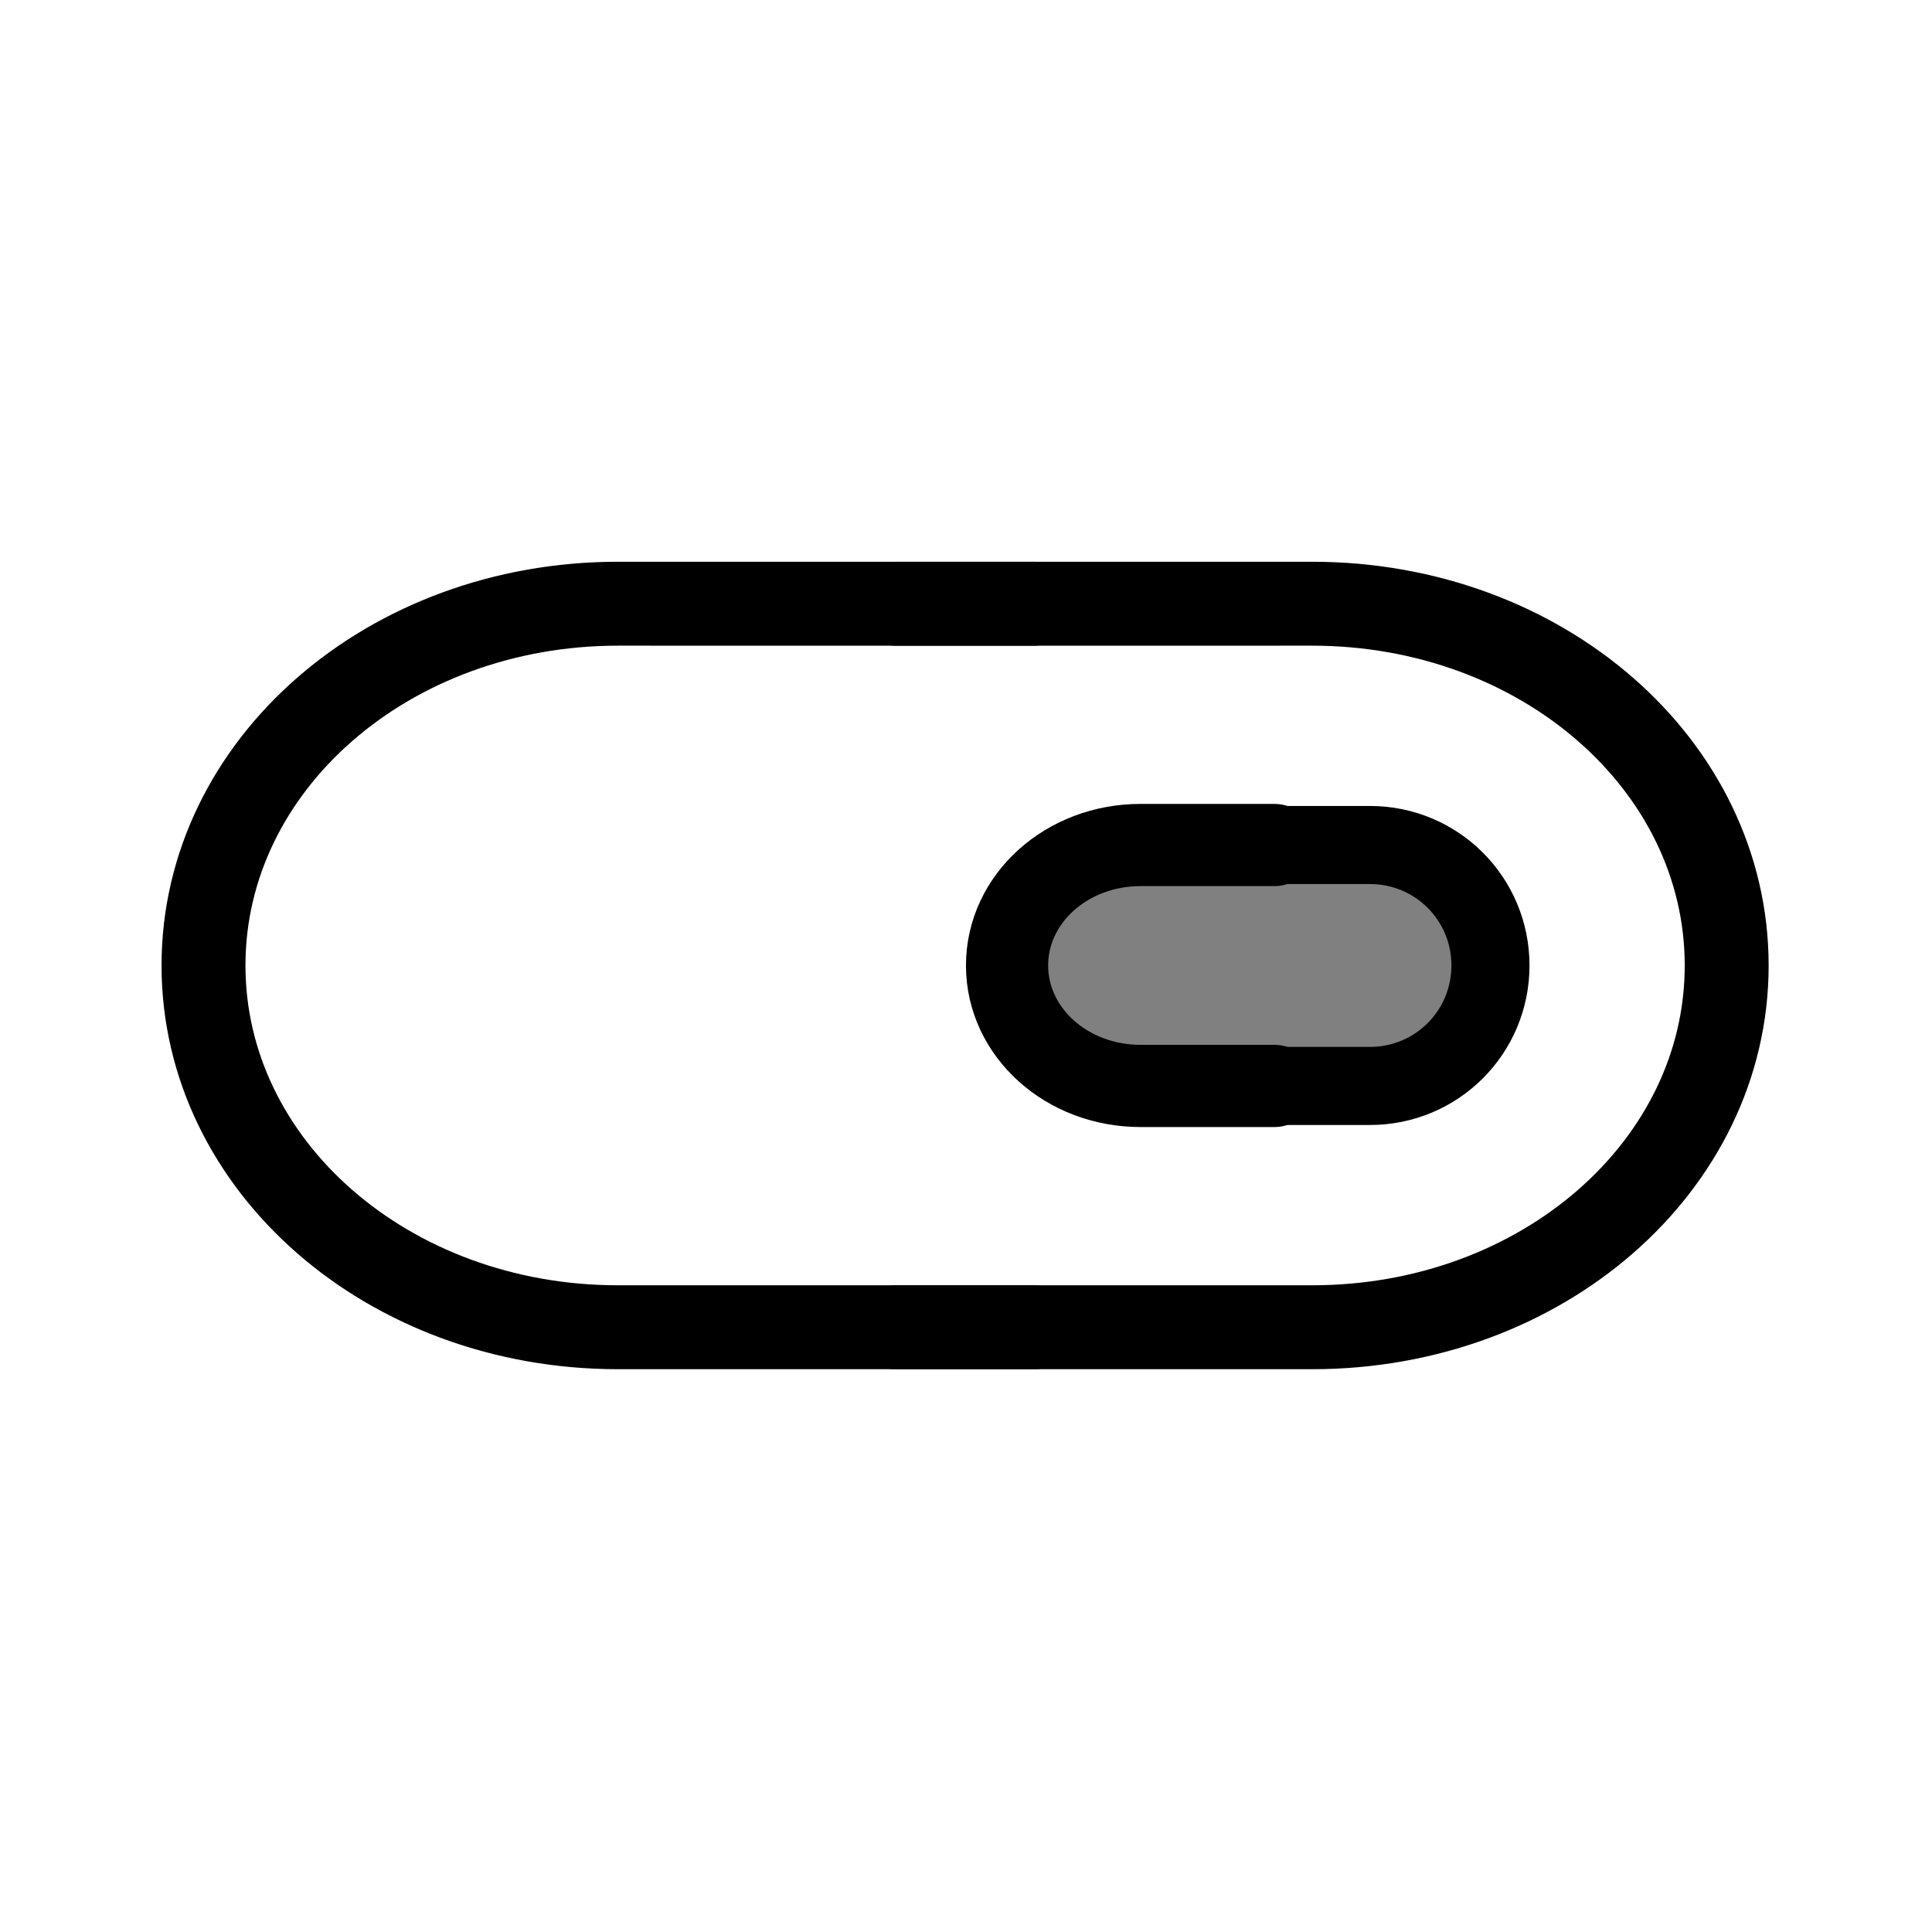
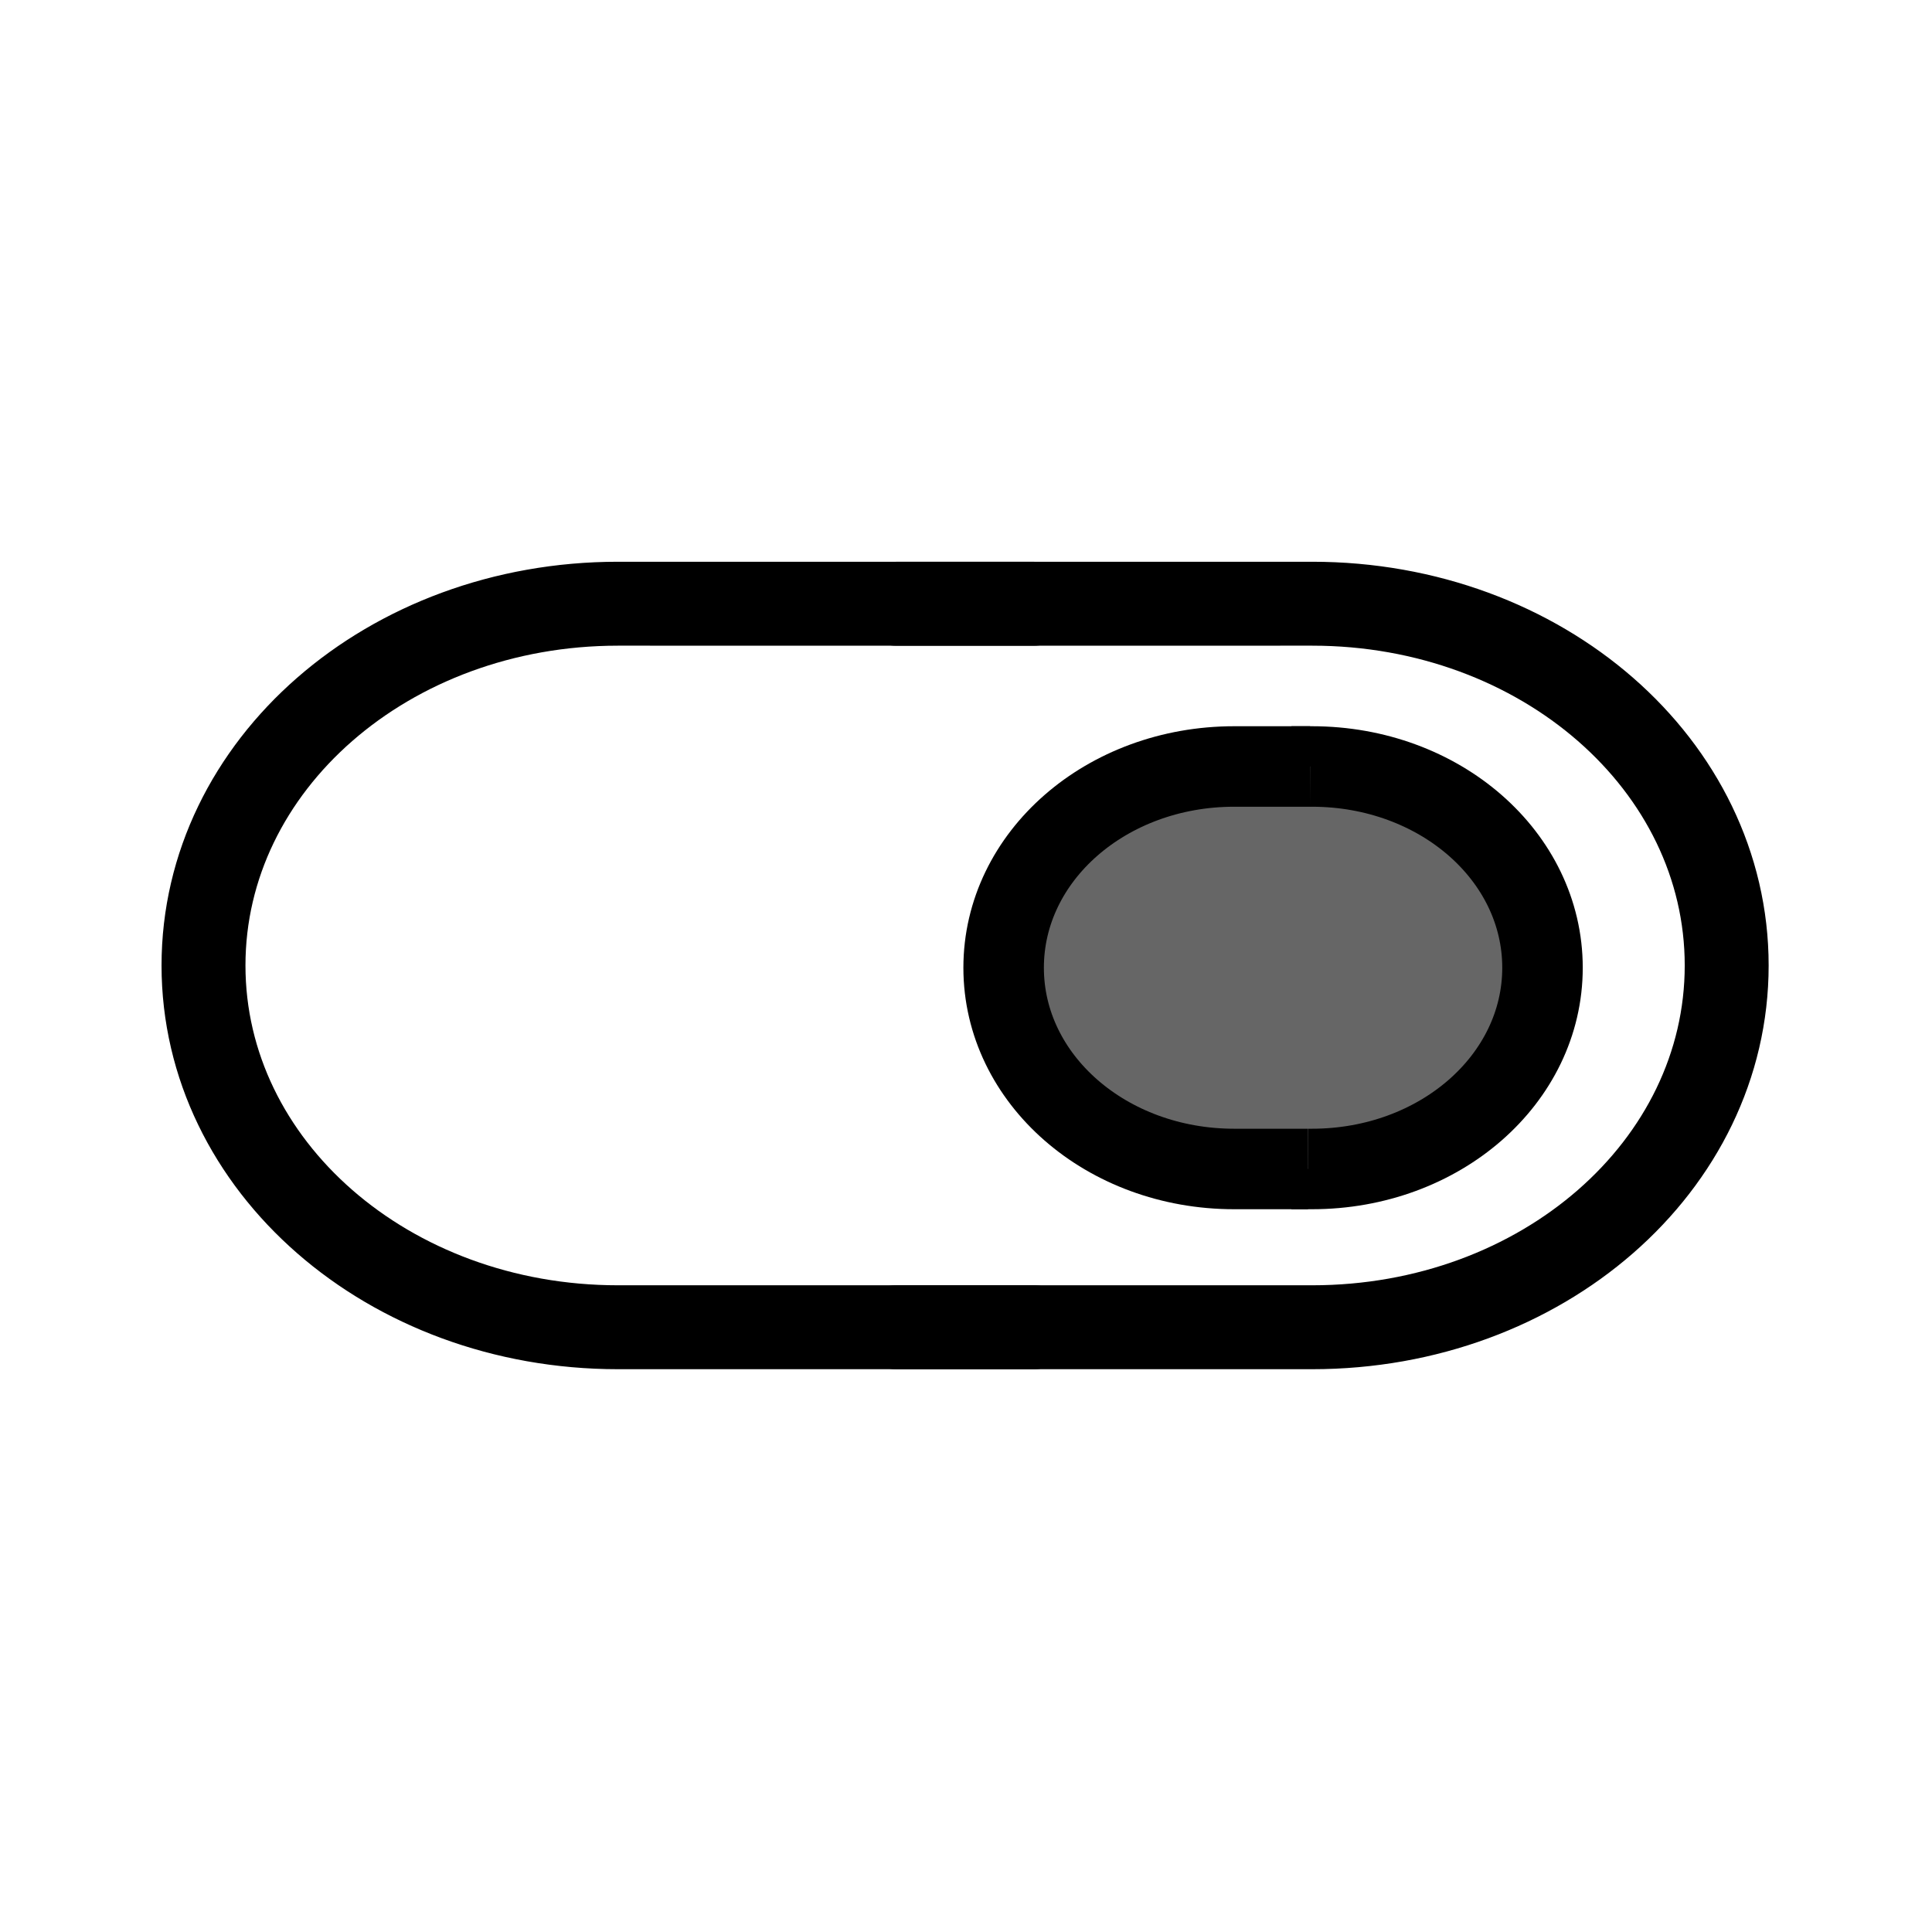
<svg xmlns="http://www.w3.org/2000/svg" width="48" height="48" viewBox="0 0 48 48" version="1.1" id="svg1" xml:space="preserve">
  <defs id="defs1" />
-   <g id="DarkThemeDisabledLayer" style="display:none">
-     <path id="rect4-1-1-5" style="display:inline;fill:none;fill-opacity:1;stroke:#666666;stroke-width:2.085;stroke-linecap:round;stroke-linejoin:round;stroke-dasharray:none;paint-order:fill markers stroke" d="m 22.27,32.975 h 10.331 c 5.705,0 10.298,-4.008 10.298,-8.988 0,-4.979 -4.593,-8.988 -10.298,-8.988 v 0 L 22.27,15" />
-     <path id="rect4-1-1-0-00" style="display:inline;fill:#808080;fill-opacity:1;stroke:#666666;stroke-width:1.94;stroke-linecap:round;stroke-linejoin:round;stroke-dasharray:none;paint-order:fill markers stroke" d="m 31.035,26.98 h 3.002 c 1.658,0 2.993,-1.335 2.993,-2.993 0,-1.658 -1.335,-2.993 -2.993,-2.993 v 0 l -3.002,-1e-6" />
-     <path id="rect4-1-1-9-6" style="display:inline;fill:none;fill-opacity:1;stroke:#666666;stroke-width:2.085;stroke-linecap:round;stroke-linejoin:round;stroke-dasharray:none;paint-order:fill markers stroke" d="M 25.685,32.975 H 15.354 c -5.705,0 -10.298,-4.008 -10.298,-8.988 0,-4.979 4.593,-8.988 10.298,-8.988 v 0 L 25.685,15" />
-     <path id="rect4-1-1-0-0-7" style="display:inline;fill:#808080;fill-opacity:1;stroke:#666666;stroke-width:2.042;stroke-linecap:round;stroke-linejoin:round;stroke-dasharray:none;paint-order:fill markers stroke" d="m 31.664,26.98 h -3.327 c -1.837,0 -3.317,-1.335 -3.317,-2.993 0,-1.658 1.479,-2.993 3.317,-2.993 v 0 l 3.327,-1e-6" />
+   <g id="DarkThemeDisabledLayer" style="display:none" transform="matrix(-1,0,0,1,47.95573,0)">
+     <path id="rect4-1-1-5" style="display:inline;fill:none;fill-opacity:1;stroke:#666666;stroke-width:2.085;stroke-linecap:round;stroke-linejoin:round;stroke-dasharray:none;paint-order:fill markers stroke" d="M 25.685,32.975 H 15.354 c -5.705,0 -10.298,-4.008 -10.298,-8.988 0,-4.979 4.593,-8.988 10.298,-8.988 v 0 L 25.685,15" />
+     <path id="rect4-1-1-9-6" style="display:inline;fill:none;fill-opacity:1;stroke:#666666;stroke-width:2.085;stroke-linecap:round;stroke-linejoin:round;stroke-dasharray:none;paint-order:fill markers stroke" d="m 22.27,32.975 h 10.331 c 5.705,0 10.298,-4.008 10.298,-8.988 0,-4.979 -4.593,-8.988 -10.298,-8.988 v 0 L 22.27,15" />
+     <path id="path3-3-3" style="display:inline;fill:#808080;fill-opacity:1;stroke:#666666;stroke-width:2;stroke-linecap:butt;stroke-linejoin:round;stroke-dasharray:none;paint-order:fill markers stroke" d="m 15.871,29.043 h -0.51 c -3.173,0 -5.728,-2.23 -5.728,-5 0,-2.77 2.555,-5 5.728,-5 v 0 h 0.51" />
+     <path id="path5-8-0" style="display:inline;fill:#808080;fill-opacity:1;stroke:#666666;stroke-width:2;stroke-linecap:butt;stroke-linejoin:round;stroke-dasharray:none;paint-order:fill markers stroke" d="m 15.459,29.043 h 1.834 c 3.173,0 5.728,-2.23 5.728,-5 0,-2.77 -2.555,-5 -5.728,-5 v 0 h -1.886" />
  </g>
  <g id="LightThemeDisabledLayer" style="display:none">
    <path id="rect4-1-1-03" style="display:inline;fill:none;fill-opacity:1;stroke:#b2b2b2;stroke-width:2.085;stroke-linecap:round;stroke-linejoin:round;stroke-dasharray:none;paint-order:fill markers stroke" d="m 22.27,32.975 h 10.331 c 5.705,0 10.298,-4.008 10.298,-8.988 0,-4.979 -4.593,-8.988 -10.298,-8.988 v 0 L 22.27,15" />
-     <path id="rect4-1-1-0-2" style="display:inline;fill:#e8e8ff;fill-opacity:1;stroke:#b2b2b2;stroke-width:1.94;stroke-linecap:round;stroke-linejoin:round;stroke-dasharray:none;paint-order:fill markers stroke" d="m 31.035,26.98 h 3.002 c 1.658,0 2.993,-1.335 2.993,-2.993 0,-1.658 -1.335,-2.993 -2.993,-2.993 v 0 l -3.002,-1e-6" />
    <path id="rect4-1-1-9-8" style="display:inline;fill:none;fill-opacity:1;stroke:#b2b2b2;stroke-width:2.085;stroke-linecap:round;stroke-linejoin:round;stroke-dasharray:none;paint-order:fill markers stroke" d="M 25.685,32.975 H 15.354 c -5.705,0 -10.298,-4.008 -10.298,-8.988 0,-4.979 4.593,-8.988 10.298,-8.988 v 0 L 25.685,15" />
-     <path id="rect4-1-1-0-0-2" style="display:inline;fill:#e8e8ff;fill-opacity:1;stroke:#b2b2b2;stroke-width:2.042;stroke-linecap:round;stroke-linejoin:round;stroke-dasharray:none;paint-order:fill markers stroke" d="m 31.664,26.98 h -3.327 c -1.837,0 -3.317,-1.335 -3.317,-2.993 0,-1.658 1.479,-2.993 3.317,-2.993 v 0 l 3.327,-1e-6" />
+     <path id="path3-3-4" style="display:inline;fill:#e8e8ff;fill-opacity:1;stroke:#b2b2b2;stroke-width:2;stroke-linecap:butt;stroke-linejoin:round;stroke-dasharray:none;paint-order:fill markers stroke" d="m 32.085,29.043 h 0.51 c 3.173,0 5.728,-2.23 5.728,-5 0,-2.77 -2.555,-5 -5.728,-5 v 0 h -0.51" />
+     <path id="path5-8-9" style="display:inline;fill:#e8e8ff;fill-opacity:1;stroke:#b2b2b2;stroke-width:2;stroke-linecap:butt;stroke-linejoin:round;stroke-dasharray:none;paint-order:fill markers stroke" d="m 32.497,29.043 h -1.834 c -3.173,0 -5.728,-2.23 -5.728,-5 0,-2.77 2.555,-5 5.728,-5 v 0 h 1.886" />
  </g>
  <g id="DarkThemeEnabledLayer" style="display:none;stroke:#e5e5f6">
    <path id="rect4-1-1" style="display:inline;fill:none;fill-opacity:1;stroke:#e5e5f6;stroke-width:2.085;stroke-linecap:round;stroke-linejoin:round;stroke-dasharray:none;paint-order:fill markers stroke" d="m 22.27,32.975 h 10.331 c 5.705,0 10.298,-4.008 10.298,-8.988 0,-4.979 -4.593,-8.988 -10.298,-8.988 v 0 L 22.27,15" />
-     <path id="rect4-1-1-0" style="display:inline;fill:#808080;fill-opacity:1;stroke:#e5e5f6;stroke-width:1.94;stroke-linecap:round;stroke-linejoin:round;stroke-dasharray:none;paint-order:fill markers stroke" d="m 31.035,26.98 h 3.002 c 1.658,0 2.993,-1.335 2.993,-2.993 0,-1.658 -1.335,-2.993 -2.993,-2.993 v 0 l -3.002,-1e-6" />
    <path id="rect4-1-1-9" style="display:inline;fill:none;fill-opacity:1;stroke:#e5e5f6;stroke-width:2.085;stroke-linecap:round;stroke-linejoin:round;stroke-dasharray:none;paint-order:fill markers stroke" d="M 25.685,32.975 H 15.354 c -5.705,0 -10.298,-4.008 -10.298,-8.988 0,-4.979 4.593,-8.988 10.298,-8.988 v 0 L 25.685,15" />
-     <path id="rect4-1-1-0-0" style="display:inline;fill:#808080;fill-opacity:1;stroke:#e5e5f6;stroke-width:2.042;stroke-linecap:round;stroke-linejoin:round;stroke-dasharray:none;paint-order:fill markers stroke" d="m 31.664,26.98 h -3.327 c -1.837,0 -3.317,-1.335 -3.317,-2.993 0,-1.658 1.479,-2.993 3.317,-2.993 v 0 l 3.327,-1e-6" />
+     <path id="path3-3" style="display:inline;fill:#99a2e3;fill-opacity:1;stroke:#e5e5f6;stroke-width:2;stroke-linecap:butt;stroke-linejoin:round;stroke-dasharray:none;paint-order:fill markers stroke" d="m 32.085,29.043 h 0.51 c 3.173,0 5.728,-2.23 5.728,-5 0,-2.77 -2.555,-5 -5.728,-5 v 0 h -0.51" />
+     <path id="path5-8" style="display:inline;fill:#99a2e3;fill-opacity:1;stroke:#e5e5f6;stroke-width:2;stroke-linecap:butt;stroke-linejoin:round;stroke-dasharray:none;paint-order:fill markers stroke" d="m 32.497,29.043 h -1.834 c -3.173,0 -5.728,-2.23 -5.728,-5 0,-2.77 2.555,-5 5.728,-5 v 0 h 1.886" />
  </g>
  <g id="LightThemeEnabledLayer" style="display:inline">
    <path id="rect4-1-1-4" style="display:inline;fill:none;fill-opacity:1;stroke:#000000;stroke-width:2.085;stroke-linecap:round;stroke-linejoin:round;stroke-dasharray:none;paint-order:fill markers stroke" d="m 22.27,32.975 h 10.331 c 5.705,0 10.298,-4.008 10.298,-8.988 0,-4.979 -4.593,-8.988 -10.298,-8.988 v 0 L 22.27,15" />
-     <path id="rect4-1-1-0-8" style="display:inline;fill:#808080;fill-opacity:1;stroke:#000000;stroke-width:1.94;stroke-linecap:round;stroke-linejoin:round;stroke-dasharray:none;paint-order:fill markers stroke" d="m 31.035,26.98 h 3.002 c 1.658,0 2.993,-1.335 2.993,-2.993 0,-1.658 -1.335,-2.993 -2.993,-2.993 v 0 l -3.002,-1e-6" />
+     <path id="path3" style="display:inline;fill:#666666;fill-opacity:1;stroke:#000000;stroke-width:2;stroke-linecap:butt;stroke-linejoin:round;stroke-dasharray:none;paint-order:fill markers stroke" d="m 32.085,29.043 h 0.51 c 3.173,0 5.728,-2.23 5.728,-5 0,-2.77 -2.555,-5 -5.728,-5 v 0 h -0.51" />
+     <path id="path5" style="display:inline;fill:#666666;fill-opacity:1;stroke:#000000;stroke-width:2;stroke-linecap:butt;stroke-linejoin:round;stroke-dasharray:none;paint-order:fill markers stroke" d="m 32.497,29.043 h -1.834 c -3.173,0 -5.728,-2.23 -5.728,-5 0,-2.77 2.555,-5 5.728,-5 v 0 h 1.886" />
    <path id="rect4-1-1-9-1" style="display:inline;fill:none;fill-opacity:1;stroke:#000000;stroke-width:2.085;stroke-linecap:round;stroke-linejoin:round;stroke-dasharray:none;paint-order:fill markers stroke" d="M 25.685,32.975 H 15.354 c -5.705,0 -10.298,-4.008 -10.298,-8.988 0,-4.979 4.593,-8.988 10.298,-8.988 v 0 L 25.685,15" />
-     <path id="rect4-1-1-0-0-8" style="display:inline;fill:#808080;fill-opacity:1;stroke:#000000;stroke-width:2.042;stroke-linecap:round;stroke-linejoin:round;stroke-dasharray:none;paint-order:fill markers stroke" d="m 31.664,26.98 h -3.327 c -1.837,0 -3.317,-1.335 -3.317,-2.993 0,-1.658 1.479,-2.993 3.317,-2.993 v 0 l 3.327,-1e-6" />
  </g>
</svg>
